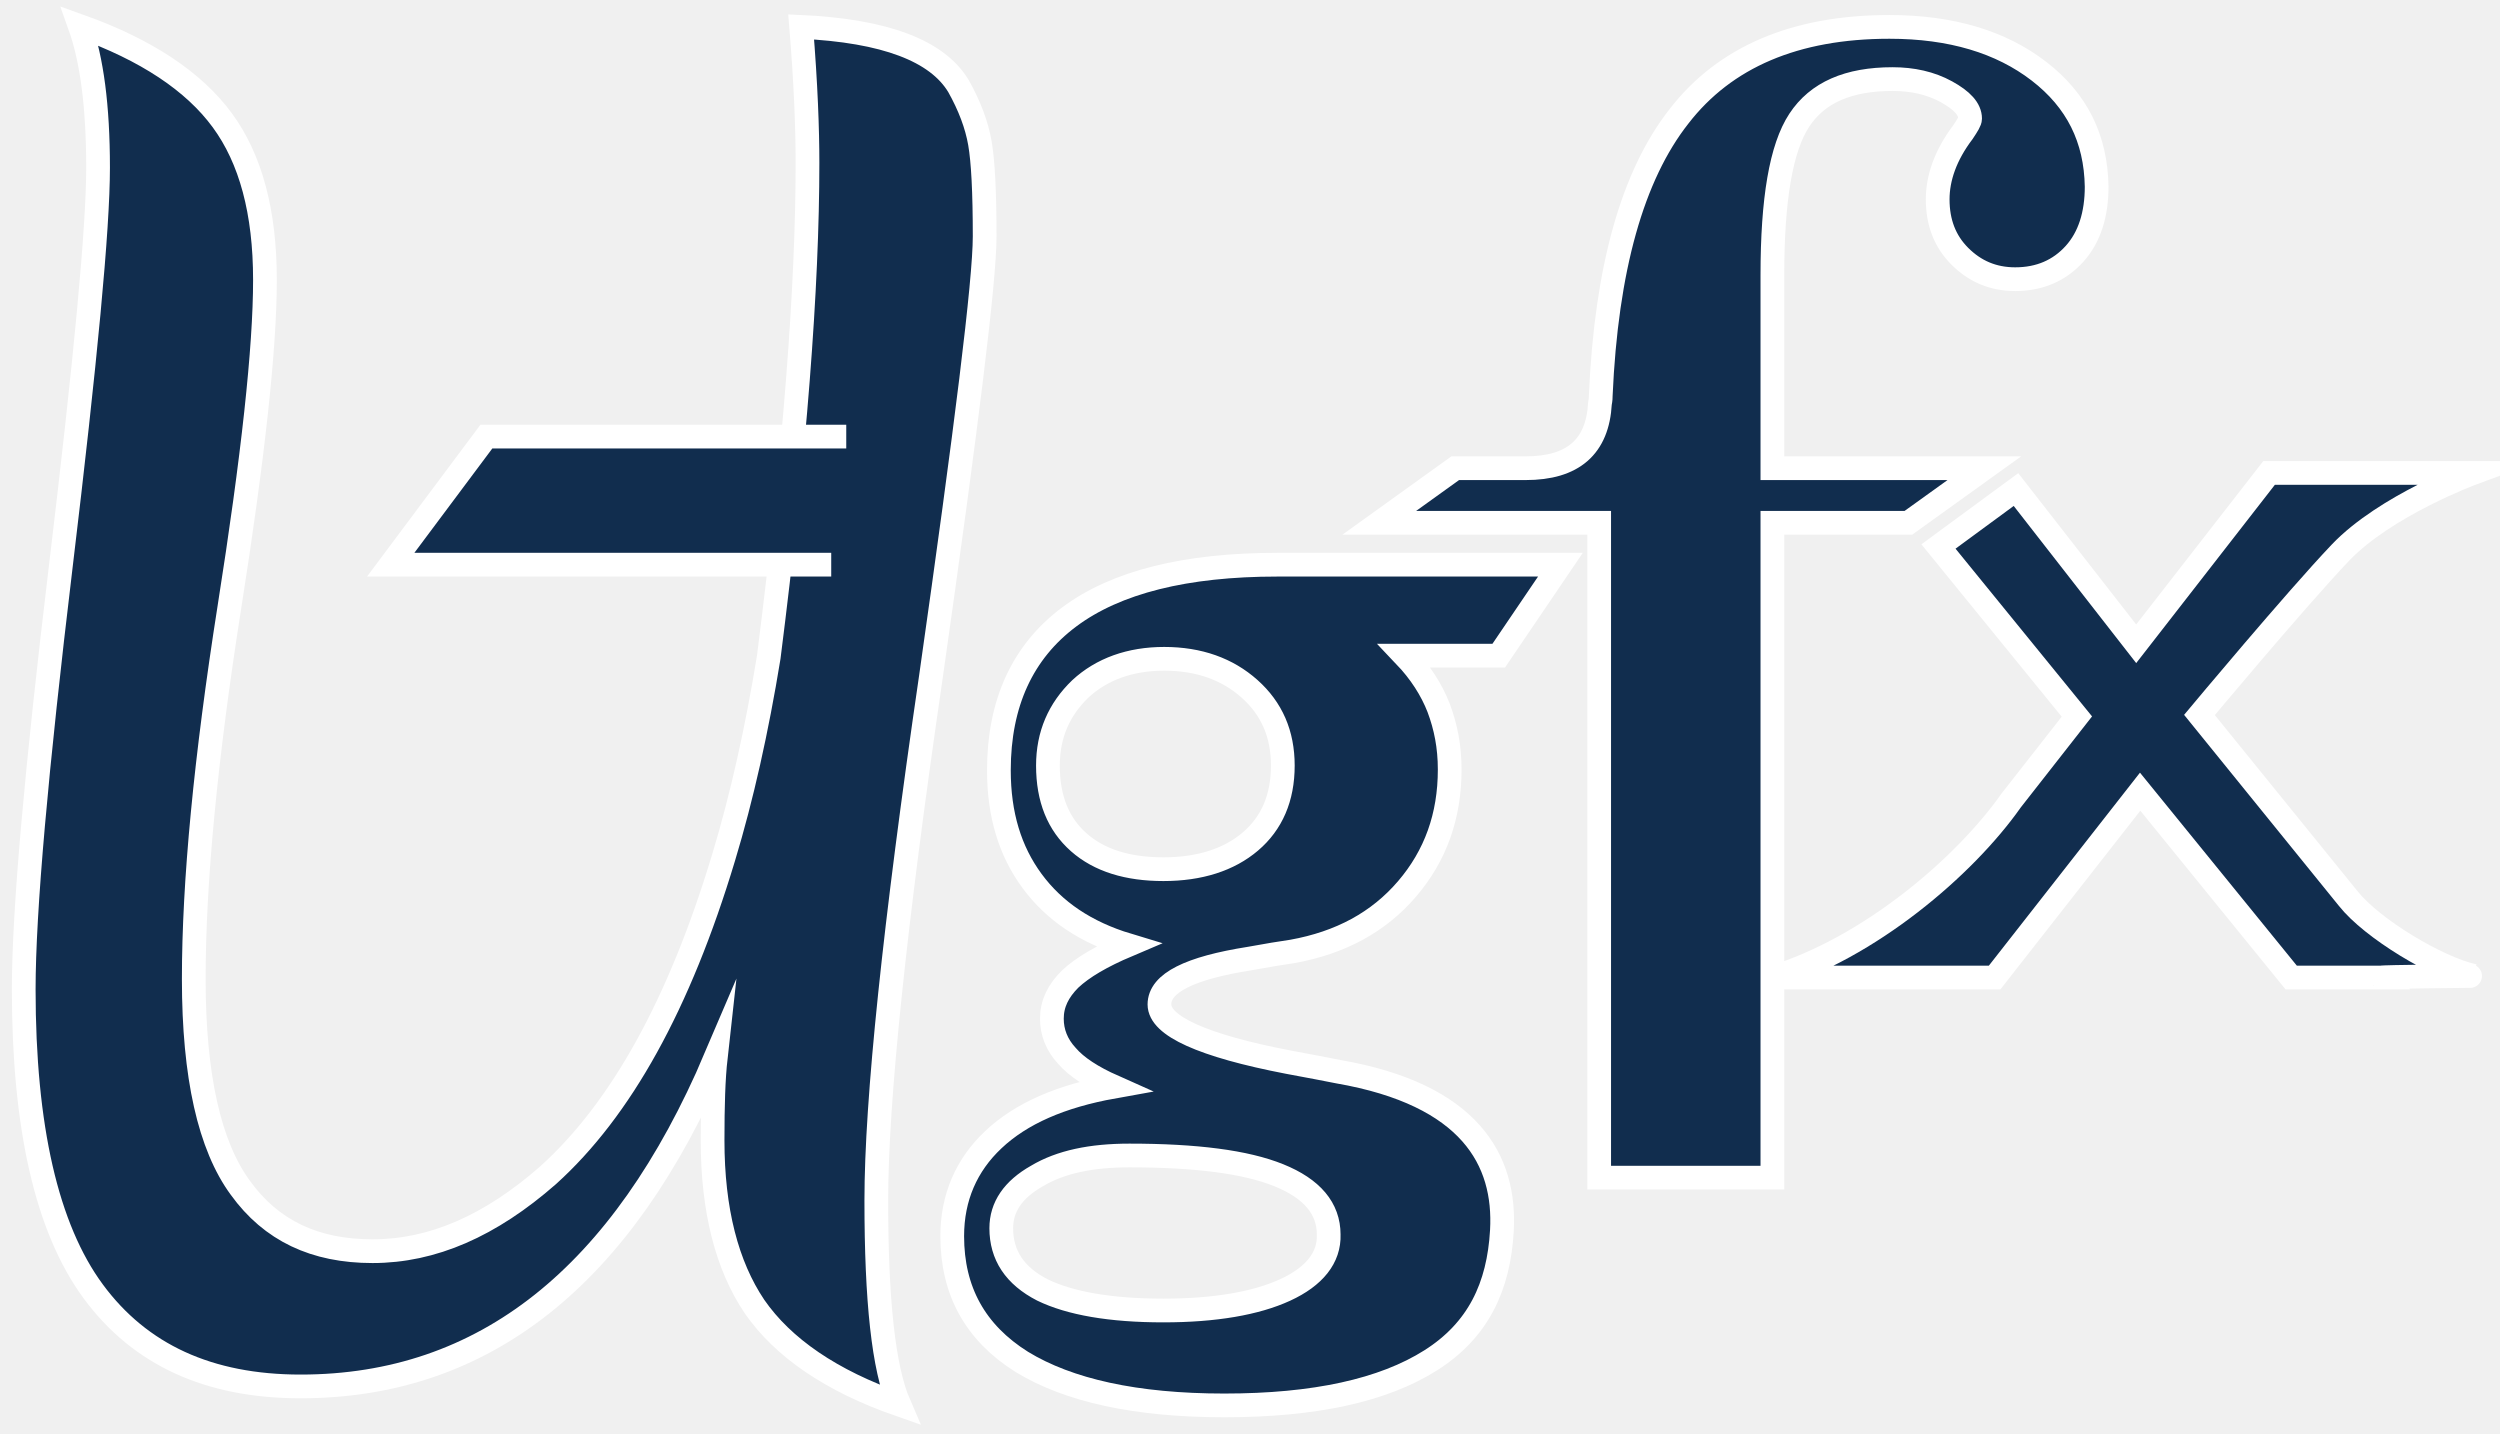
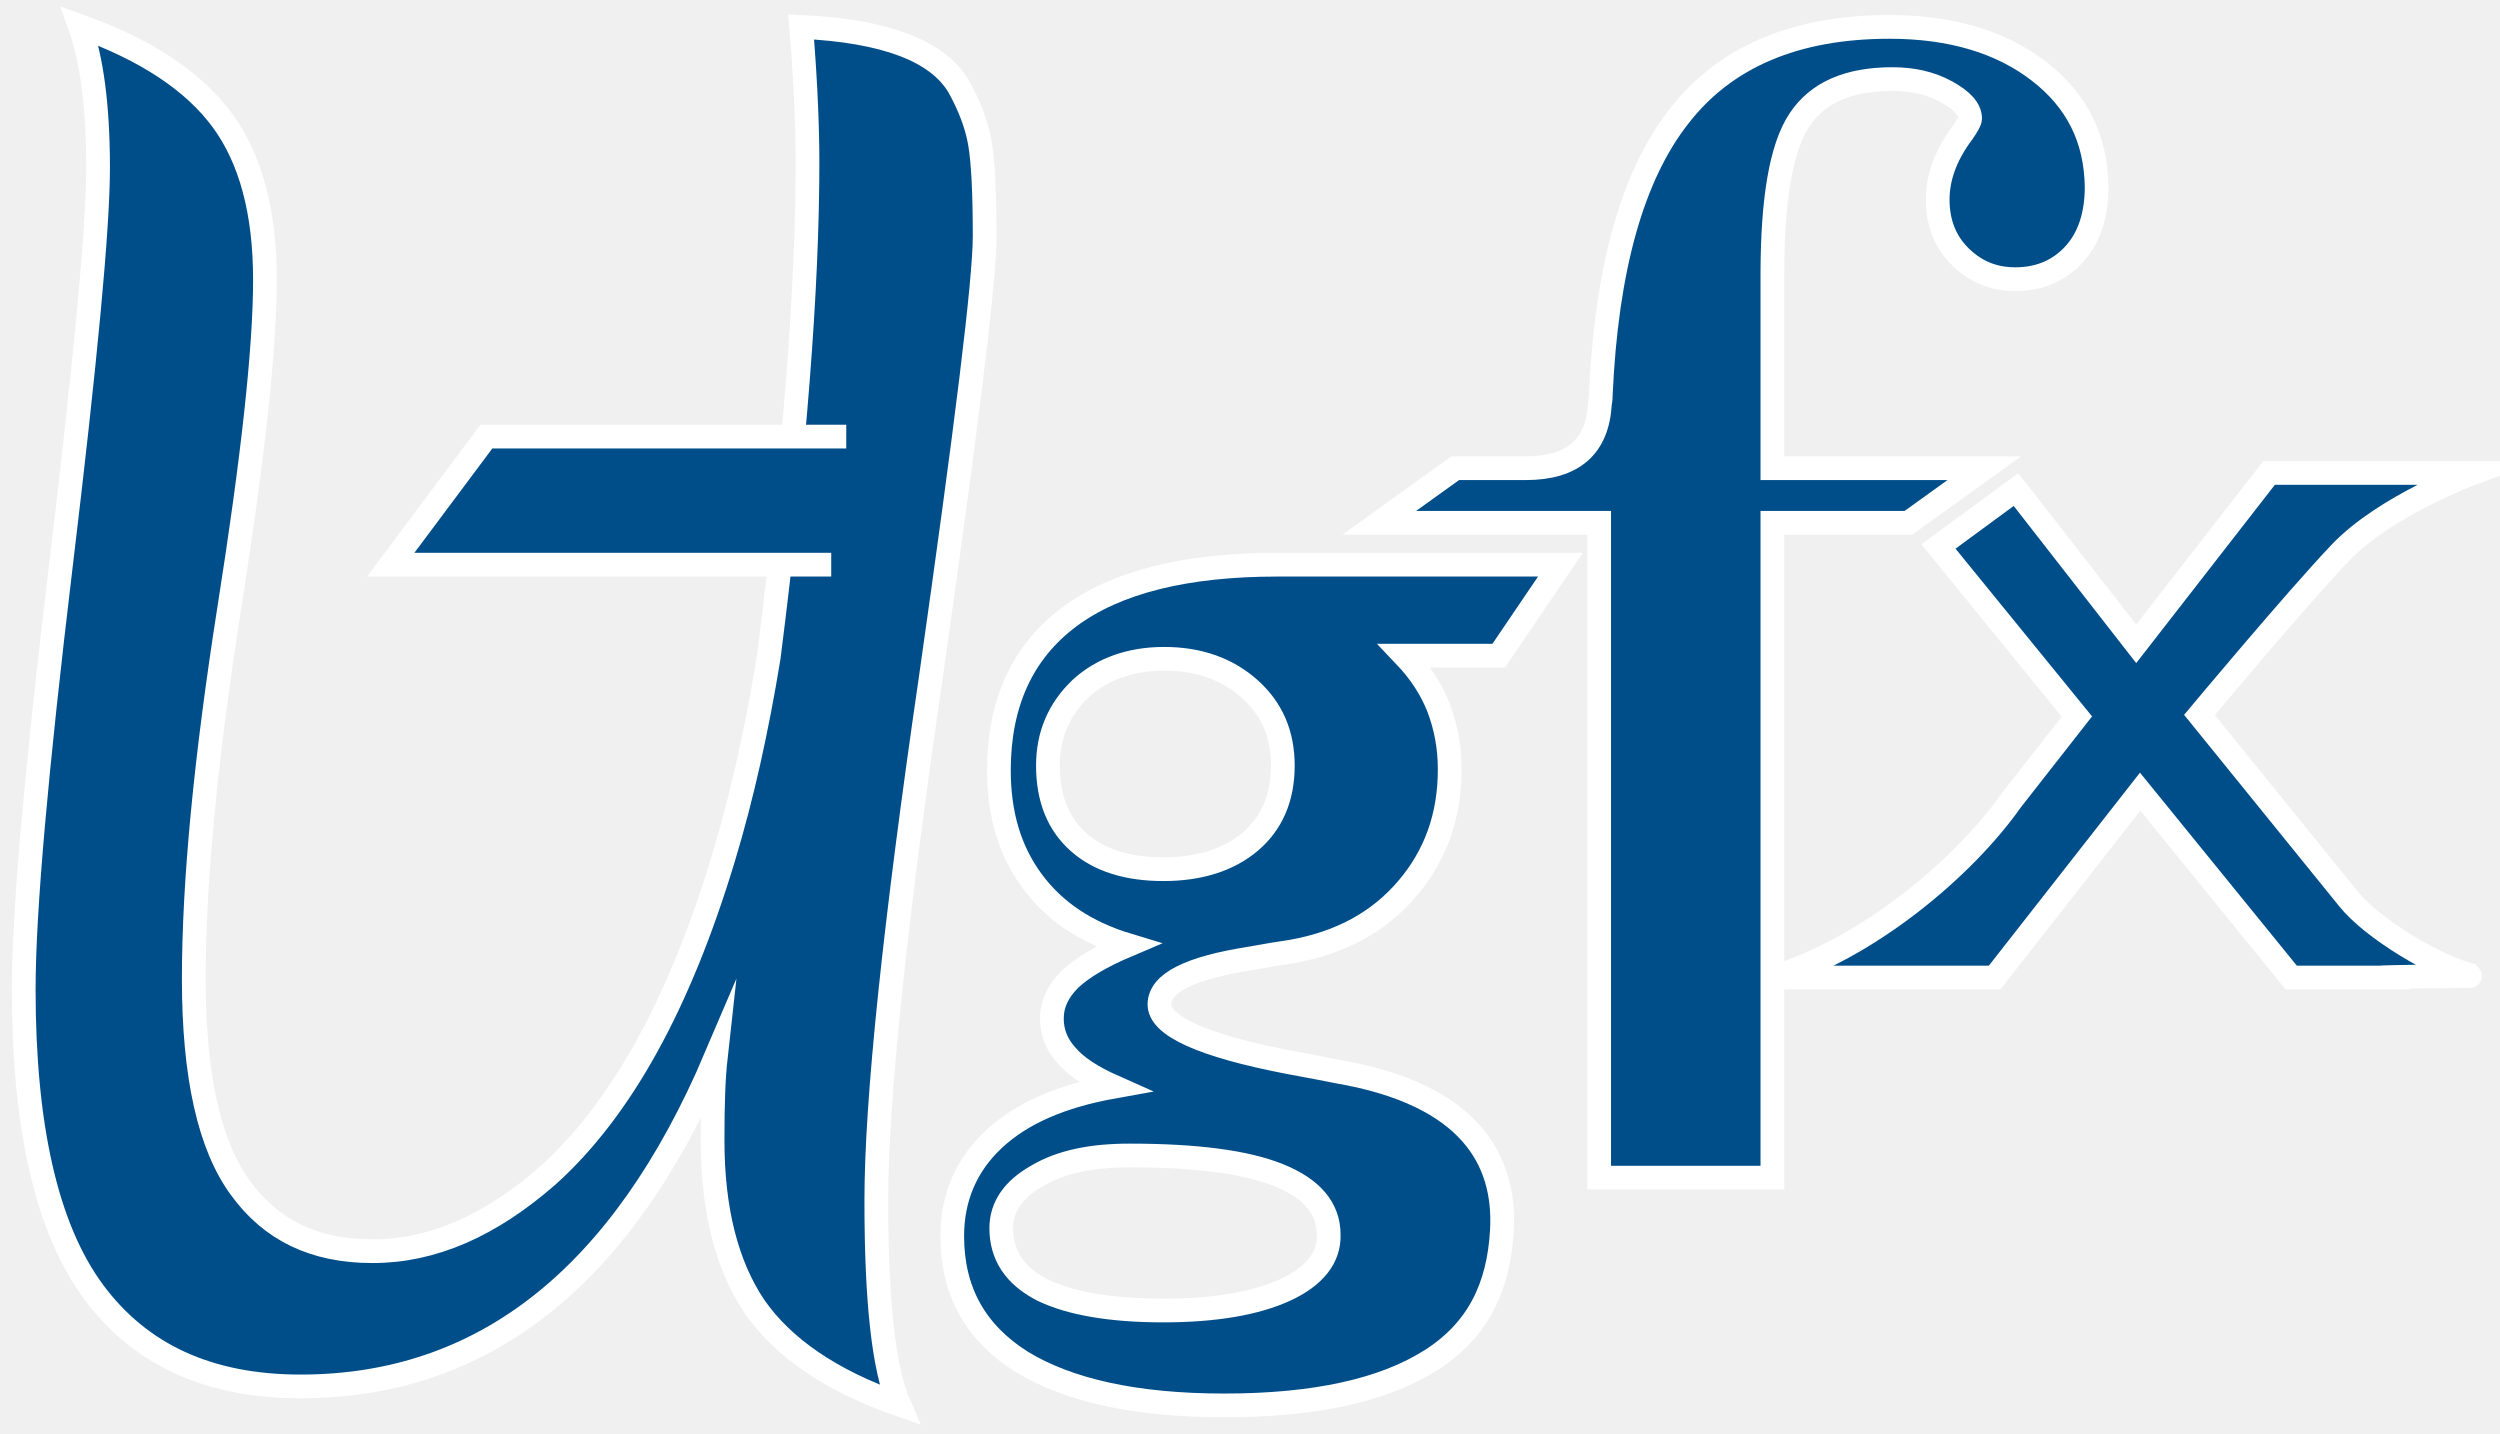
<svg xmlns="http://www.w3.org/2000/svg" version="1.1" id="Layer_1" x="0px" y="0px" viewBox="0 0 316.1 181.3" style="enable-background:new 0 0 316.1 181.3;" xml:space="preserve">
  <style type="text/css">
	.st0{
	stroke:#fff;
	stroke-width:3;
	stroke-miterlimit:10;
- 	fill:#112d4e;
+ 	fill:#004E89;
  	animation: dash 5s linear alternate infinite;
	}
	@keyframes dash {
		from{
- 			stroke-dasharray: 0;
+ 		
+ 			stroke-dasharray: 90;
			stroke-dashoffset: 0;
		}
	  to {
- 	  stroke-dasharray: 500;
+ 		  
+ 	  stroke-dasharray: 300;
    stroke-dashoffset: 1000;
  }
}
</style>
  <path class="st0" d="M169.2,135.5c-1.5-0.3-3.6-0.7-6.3-1.2c-10.9-2.1-16.3-4.6-16.3-7.3s3.8-4.6,11.4-5.8c2.2-0.4,4-0.7,5.4-0.9  c6.1-1.1,10.9-3.7,14.5-7.9c3.6-4.2,5.4-9.2,5.4-15.1c0-2.9-0.5-5.4-1.4-7.8c-0.9-2.3-2.3-4.5-4.3-6.6h11.9l7.8-11.5h-35.8  c-11.6,0-20.4,2.2-26.3,6.6c-5.9,4.4-8.9,10.9-8.9,19.4c0,5.6,1.4,10.2,4.2,14s6.8,6.5,12.1,8.1c-3.3,1.4-5.7,2.8-7.3,4.3  c-1.5,1.5-2.3,3.1-2.3,5c0,1.7,0.6,3.3,1.9,4.7c1.2,1.4,3.2,2.7,5.9,3.9c-6.7,1.2-11.7,3.4-15.2,6.7c-3.4,3.2-5.2,7.3-5.2,12.2  c0,6.9,2.9,12.2,8.8,15.9c5.9,3.6,14.4,5.5,25.6,5.5c11.4,0,20.1-1.9,26.1-5.7s8.6-9.3,9-16.4C190.4,146.7,185.9,138.4,169.2,135.5z   M136.4,106.5c-2.6-2.3-3.9-5.5-3.9-9.7c0-3.9,1.4-7.1,4.1-9.7c2.7-2.5,6.3-3.8,10.6-3.8c4.4,0,8,1.3,10.8,3.8s4.2,5.7,4.2,9.7  c0,4.1-1.4,7.3-4.1,9.6c-2.7,2.3-6.4,3.5-11,3.5C142.6,109.9,139,108.8,136.4,106.5z M162.5,163.1c-3.7,1.7-8.9,2.6-15.4,2.6  c-6.7,0-11.8-0.9-15.3-2.6c-3.5-1.8-5.2-4.4-5.2-7.8c0-2.7,1.5-4.9,4.5-6.6c3-1.8,6.9-2.6,11.7-2.6c8.4,0,14.7,0.8,18.9,2.5  s6.3,4.2,6.3,7.5C168.1,159,166.2,161.4,162.5,163.1z" />
  <path class="st0" d="M296.9,113.6l-18.8-23.2c0,0,12.1-14.5,17.8-20.5s16.8-10.1,16.8-10.1h-25.8l-16.8,21.6l-15.2-19.5l-9.8,7.2  l17.5,21.5l-8.3,10.6c-5.9,8.4-18,18.7-30.2,22.4h28.1l18.4-23.5l19.1,23.5h11.4c-0.1-0.1,11.8-0.2,11.7-0.2  C308.2,122.4,299.9,117.4,296.9,113.6z" />
  <path class="st0" d="M257.8,9c-4.8-3.7-11.1-5.6-18.9-5.6c-11.9,0-20.8,3.8-26.6,11.3c-5.9,7.5-9.2,19.3-9.9,35.3c0,0.2,0,0.5-0.1,1  c-0.3,5.5-3.4,8.2-9.4,8.2H184l-9.6,6.9h27.8v82.8h5.3h13.4h3.2V66.1h17.2l9.6-6.9h-26.8V34.8c0-9.6,1.1-16.1,3.4-19.6  s6.2-5.2,11.8-5.2c2.5,0,4.8,0.5,6.8,1.6s3,2.2,3,3.4c0,0.3-0.3,0.8-0.9,1.7c-2.2,2.9-3.2,5.8-3.2,8.5c0,2.9,0.9,5.3,2.8,7.2  c1.9,1.9,4.2,2.9,7,2.9c3.1,0,5.6-1.1,7.5-3.2s2.8-5,2.8-8.5C265,17.5,262.6,12.7,257.8,9z" />
  <path class="st0" d="M124.5,29.9c0-5.6-0.2-9.5-0.6-11.8s-1.3-4.7-2.7-7.2c-2.7-4.5-9.3-7-19.9-7.5c0.6,7.3,0.8,13,0.8,17.2  c0,15.7-1.6,36.5-4.9,62.5c-1.5,9.2-3.4,17.7-5.7,25.3c-5.6,18.6-13,31.9-22.2,40.2c-7.3,6.4-14.6,9.6-22.2,9.6  c-7.3,0-12.8-2.6-16.7-8c-3.9-5.3-5.9-14.1-5.9-26.4s1.5-27.9,4.5-47c3-19,4.5-32.8,4.5-41.4s-1.8-15.3-5.4-20.2s-9.6-8.9-18-11.9  c1.5,4.2,2.3,10.1,2.3,17.9c0,7.7-1.6,24.5-4.7,50.3S3,115.2,3,125.1c0,17.4,2.9,30.2,8.8,38.2s14.6,12,26.2,12  c23.2,0,40.7-13.9,52.5-41.6c-0.3,2.7-0.4,6.1-0.4,10.5c0,8.8,1.8,15.8,5.3,21c3.6,5.2,9.7,9.4,18.3,12.4c-2-4.6-2.9-13.2-2.9-25.8  s2.3-34.7,6.9-66.2C122.2,54,124.5,35.5,124.5,29.9z" />
  <polyline class="st0" points="107,55.2 61.5,55.2 49.4,71.4 105.1,71.4 " />
</svg>
